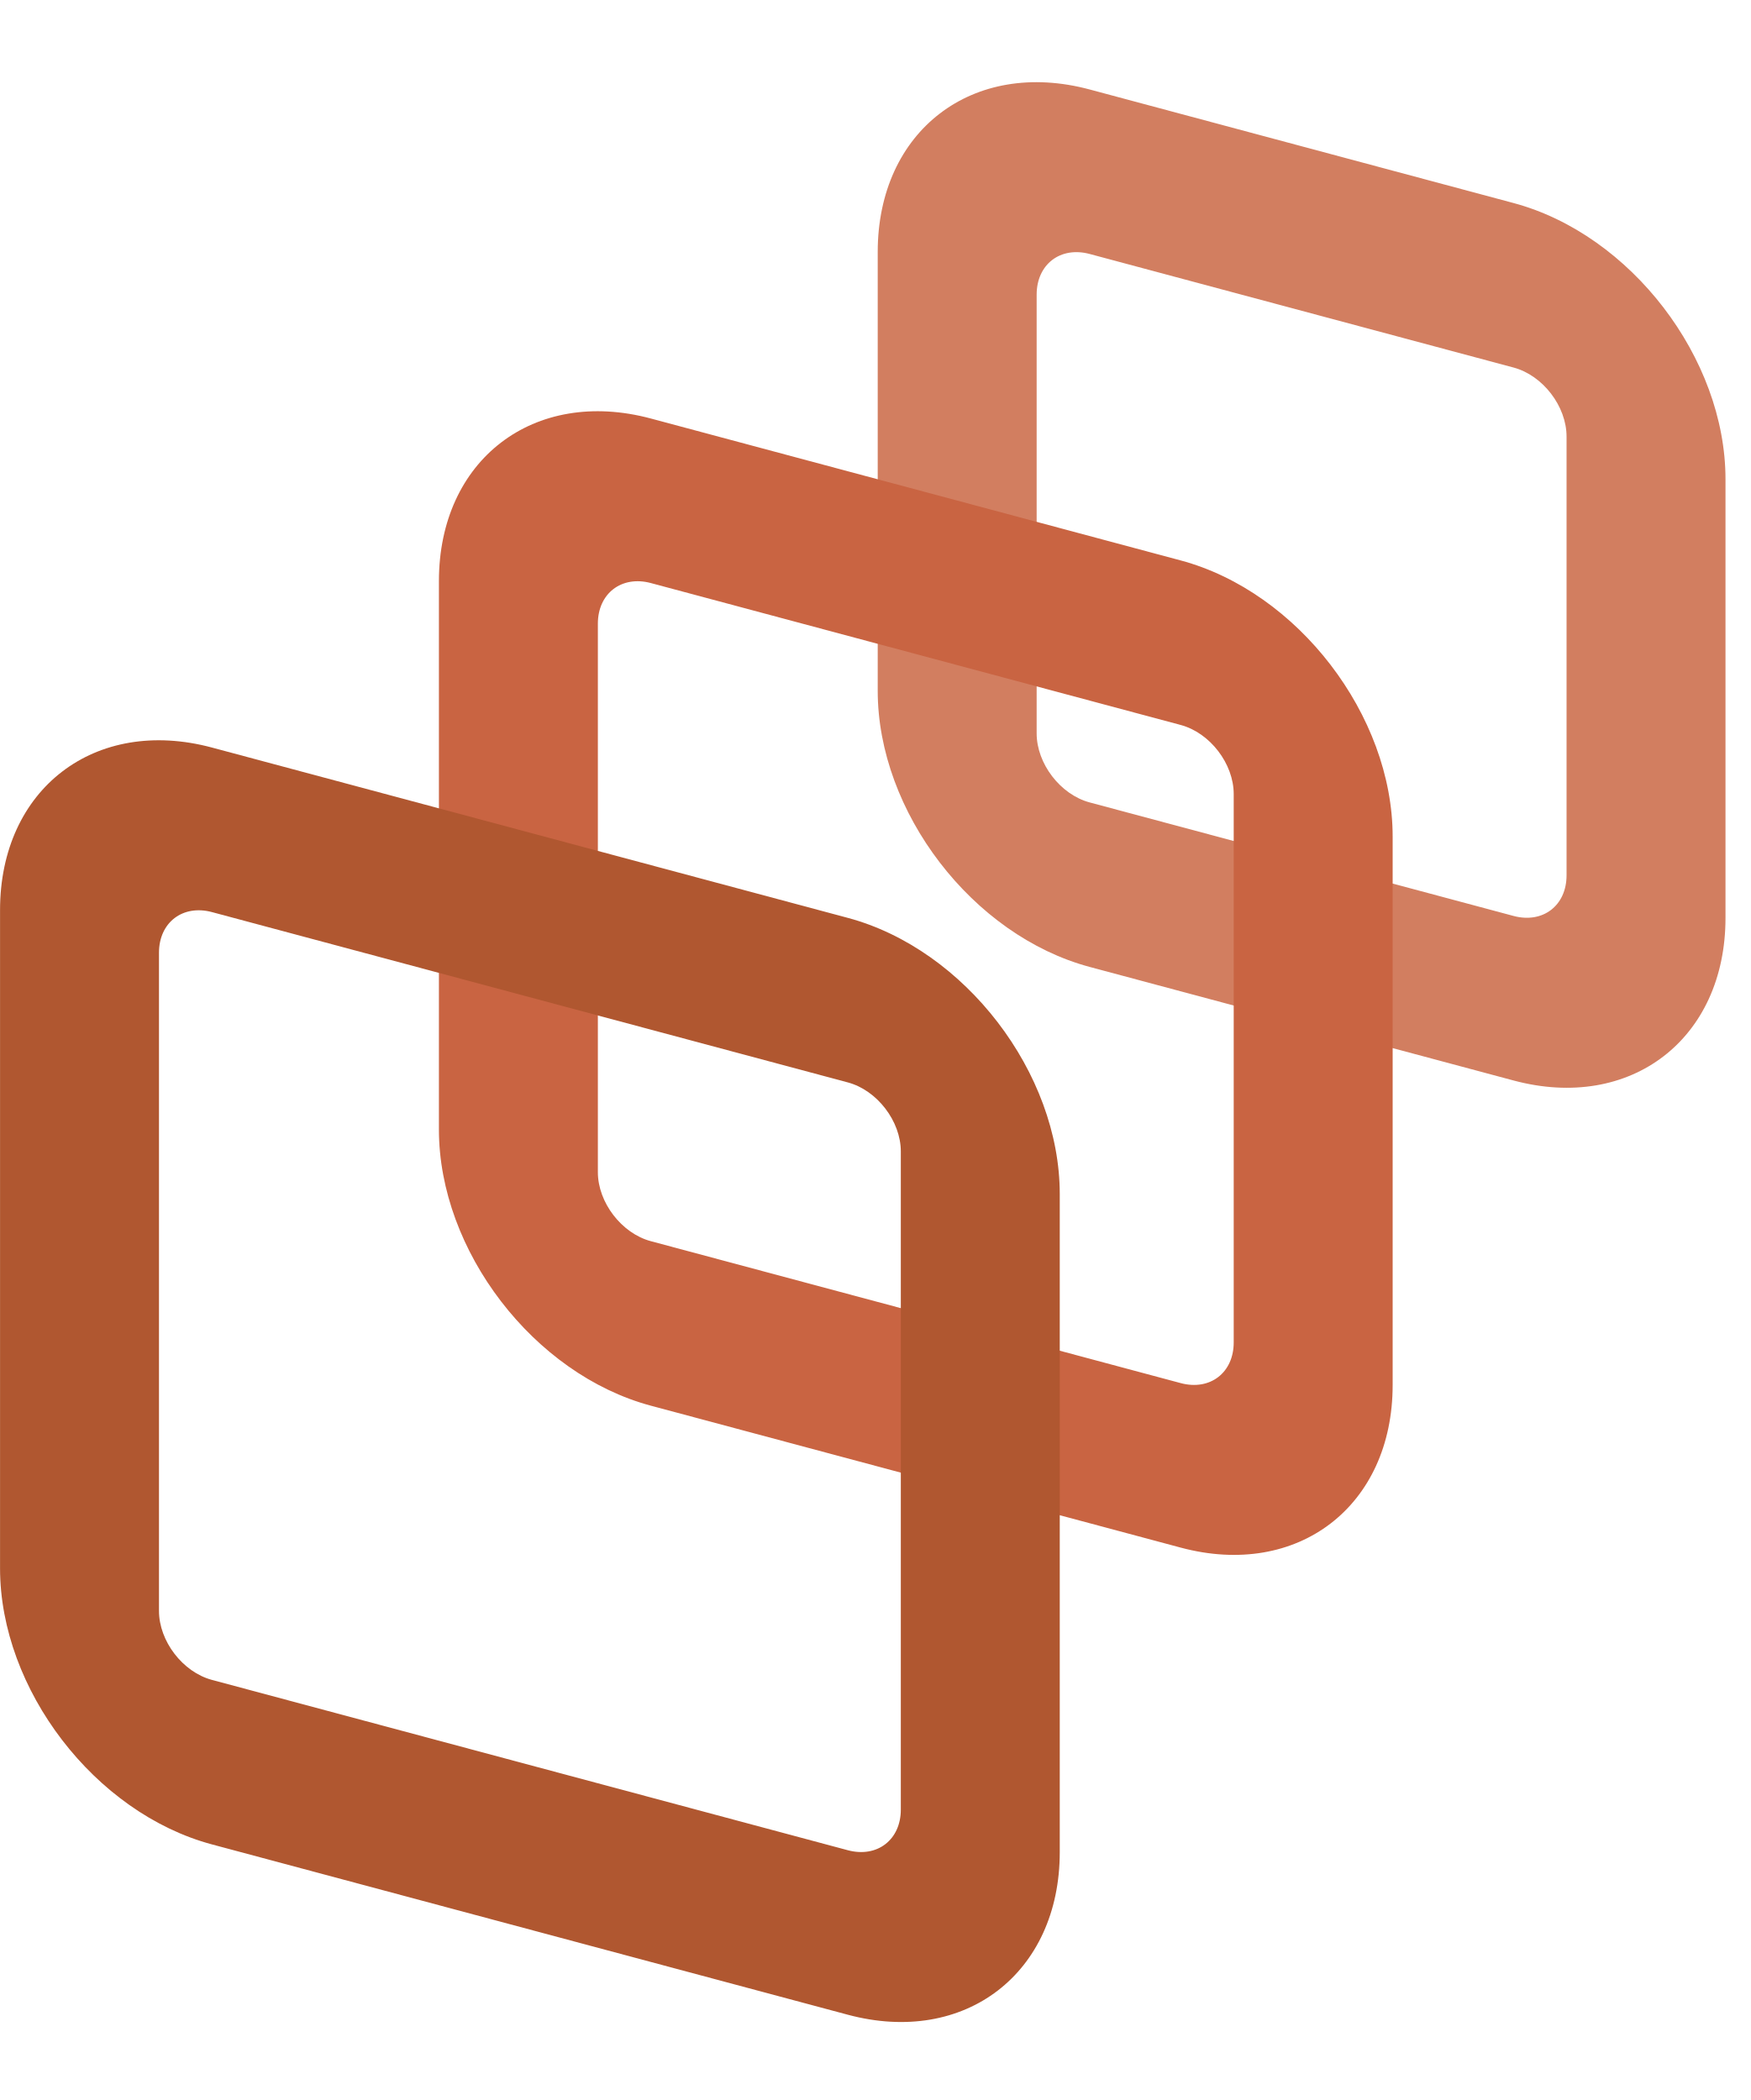
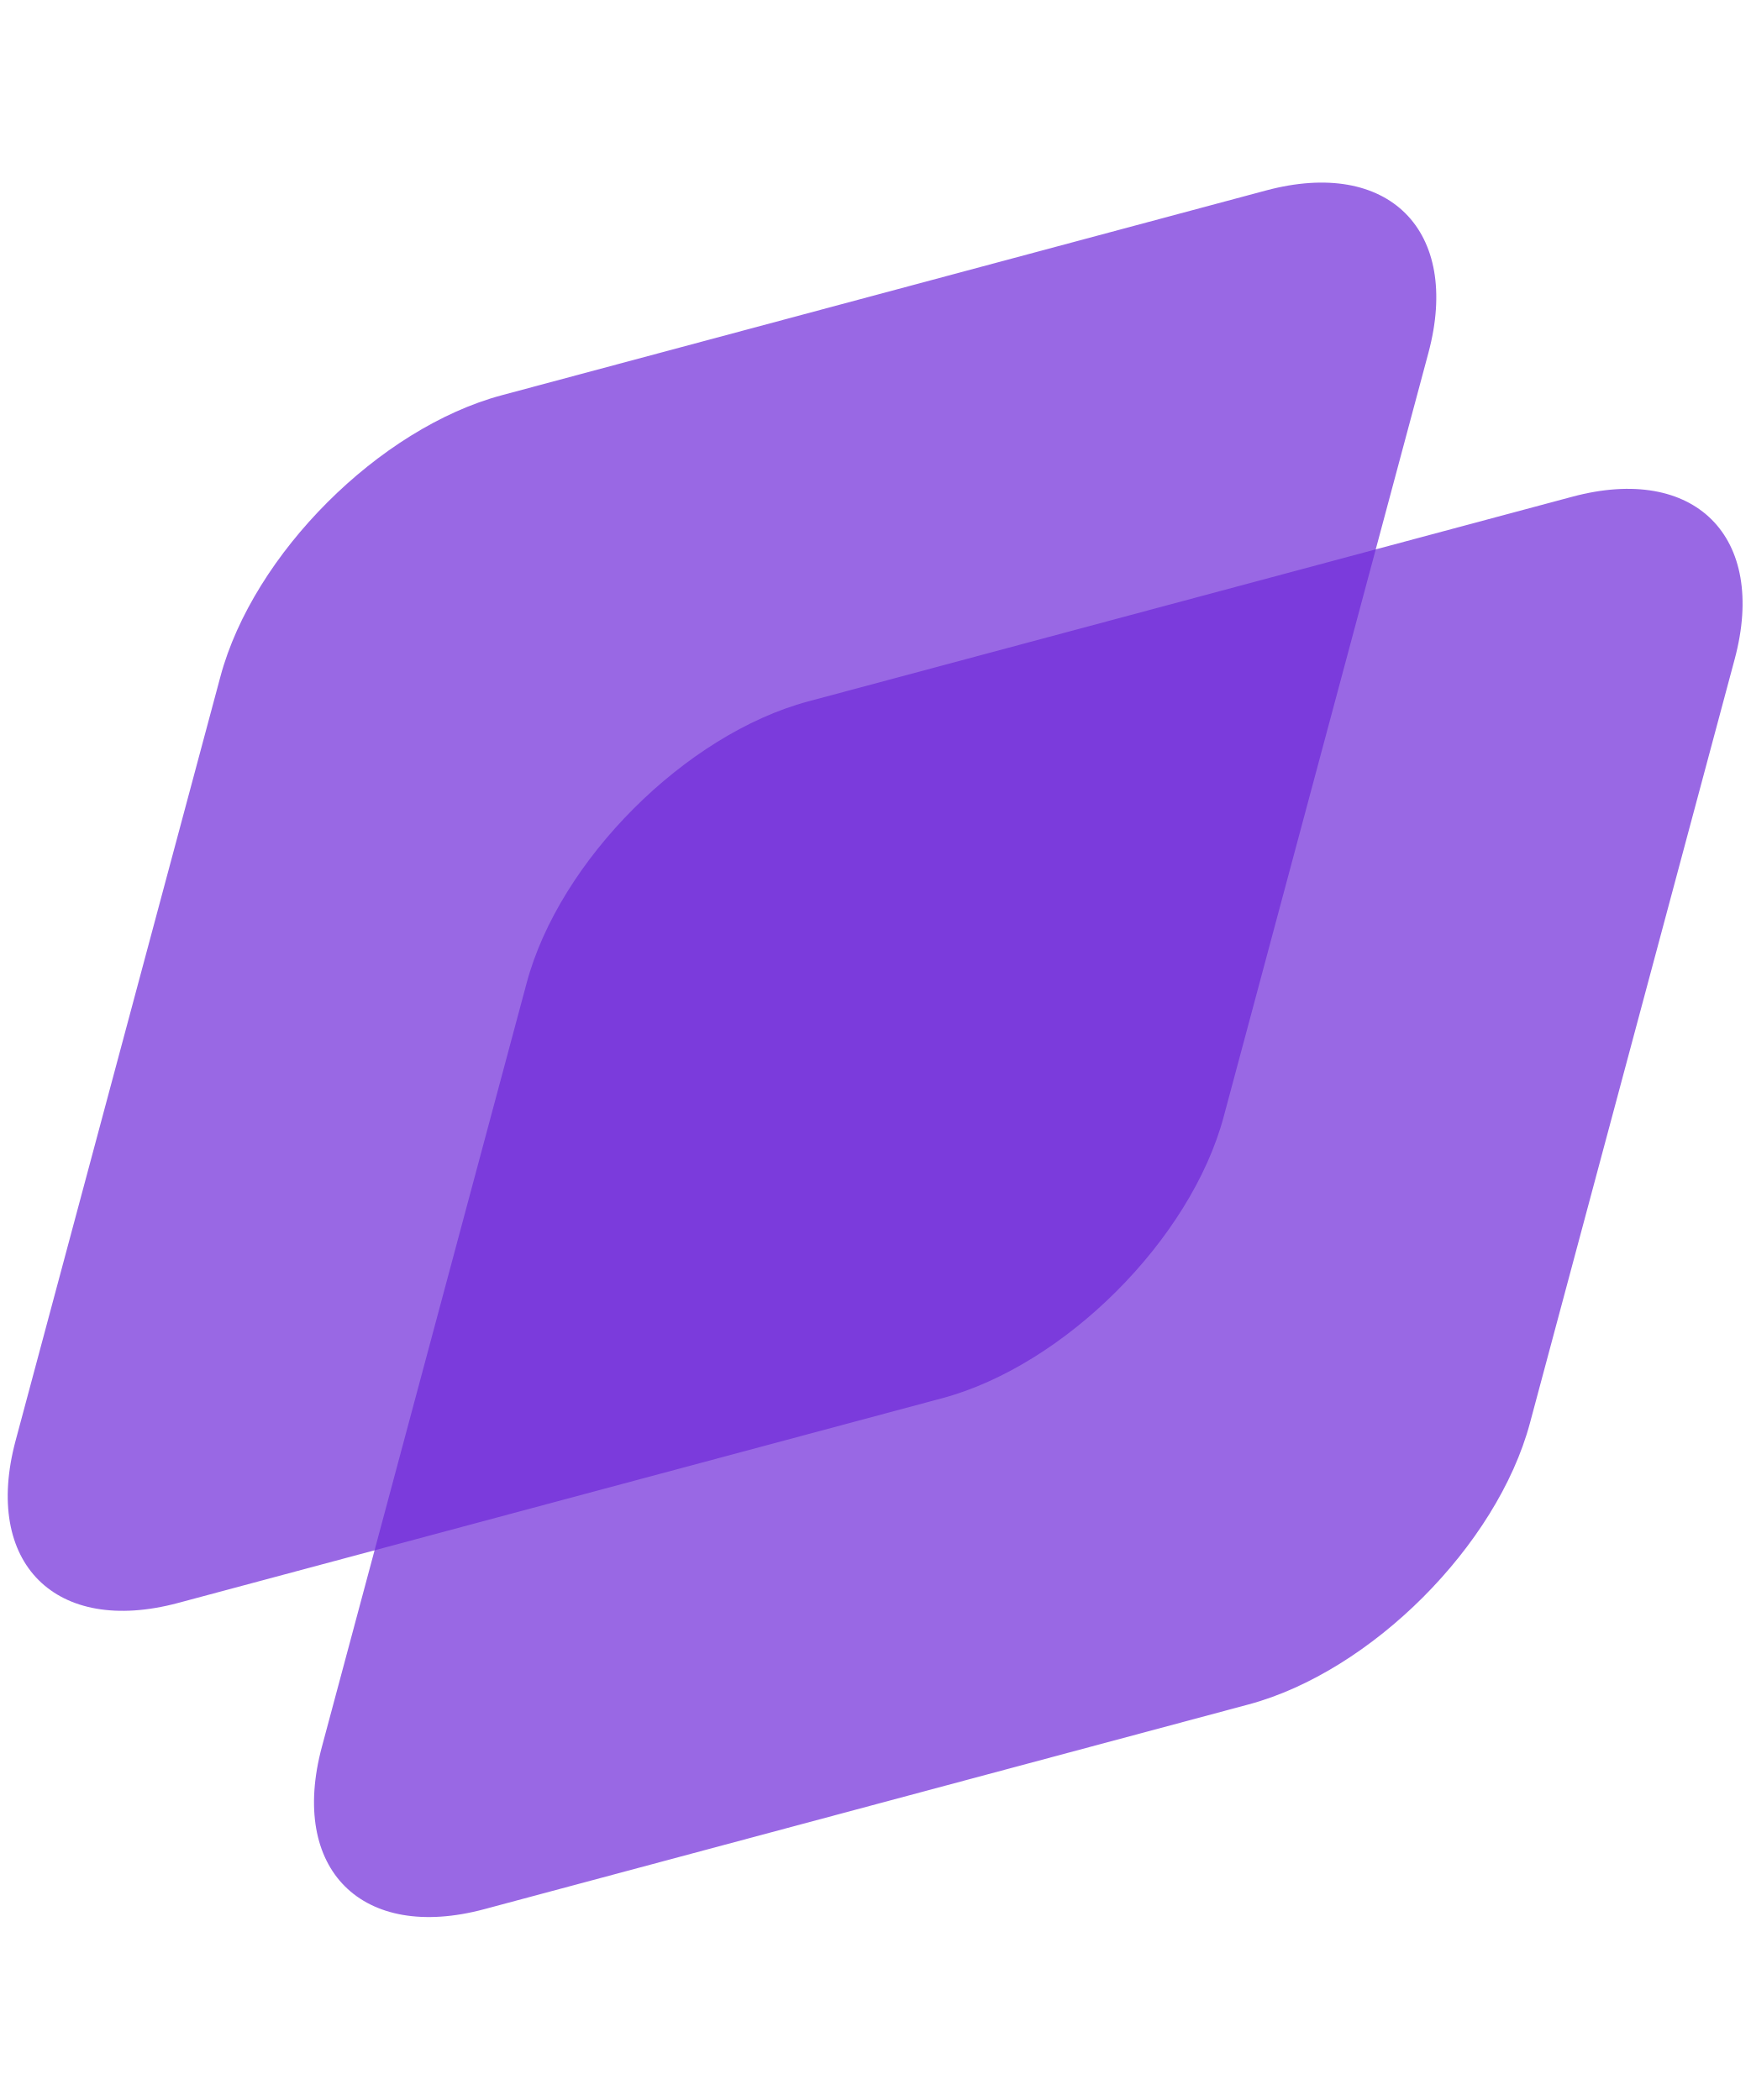
<svg xmlns="http://www.w3.org/2000/svg" fill="none" height="48" viewBox="0 0 40 48" width="40">
-   <g clip-rule="evenodd" fill-rule="evenodd">
-     <path d="m34.587 8.401-9.687-2.596c-.669-.179-1.211.237-1.211.929v10.029c0 .692.542 1.399 1.211 1.578l9.687 2.595c.669.179 1.211-.237 1.211-.929v-10.028c0-.692-.542-1.399-1.211-1.578zm-9.687-6.356c-2.675-.717-4.843.947-4.843 3.716v10.028c0 2.769 2.168 5.595 4.843 6.312l9.687 2.596c2.675.717 4.843-.947 4.843-3.716v-10.028c0-2.769-2.168-5.595-4.843-6.312z" fill="hsl(16, 56%, 60%)" />
-     <path d="m26.981 16.571-12.108-3.244c-.669-.179-1.211.237-1.211.929v12.536c0 .692.542 1.399 1.211 1.578l12.108 3.244c.669.179 1.211-.237 1.211-.929v-12.536c0-.692-.542-1.399-1.211-1.578zm-12.108-7.005c-2.675-.717-4.843.947-4.843 3.716v12.536c0 2.769 2.168 5.595 4.843 6.312l12.108 3.244c2.675.717 4.843-.947 4.843-3.716v-12.536c0-2.769-2.168-5.595-4.843-6.312z" fill="hsl(15.111 55.556% 52.353%)" />
-     <path d="m19.374 24.741-14.53-3.893c-.669-.179-1.211.237-1.211.929v15.043c0 .692.542 1.399 1.211 1.578l14.53 3.893c.669.179 1.211-.237 1.211-.929v-15.043c0-.692-.542-1.399-1.211-1.578zm-14.53-7.654c-2.675-.717-4.843.947-4.843 3.716v15.043c0 2.769 2.168 5.595 4.843 6.312l14.53 3.893c2.675.717 4.843-.947 4.843-3.716v-15.043c0-2.769-2.168-5.595-4.843-6.312z" fill="hsl(18.281 57.143% 43.922%)" />
+   <g fill="#6d28d9">
+     <path d="m5.037 15.464c.751-2.801 3.63-5.68 6.43-6.43l17.462-4.68c2.801-.751 4.463.911 3.712 3.712l-4.679 17.462c-.751 2.801-3.63 5.68-6.431 6.431l-17.462 4.68c-2.801.75-4.463-.911-3.712-3.712z" opacity=".7" />
+     <path d="m12.036 22.464c.751-2.801 3.63-5.68 6.43-6.431l17.462-4.679c2.801-.751 4.463.911 3.712 3.712l-4.679 17.462c-.751 2.801-3.63 5.68-6.431 6.431l-17.462 4.679c-2.801.751-4.463-.911-3.712-3.712z" opacity=".7" />
  </g>
</svg>
